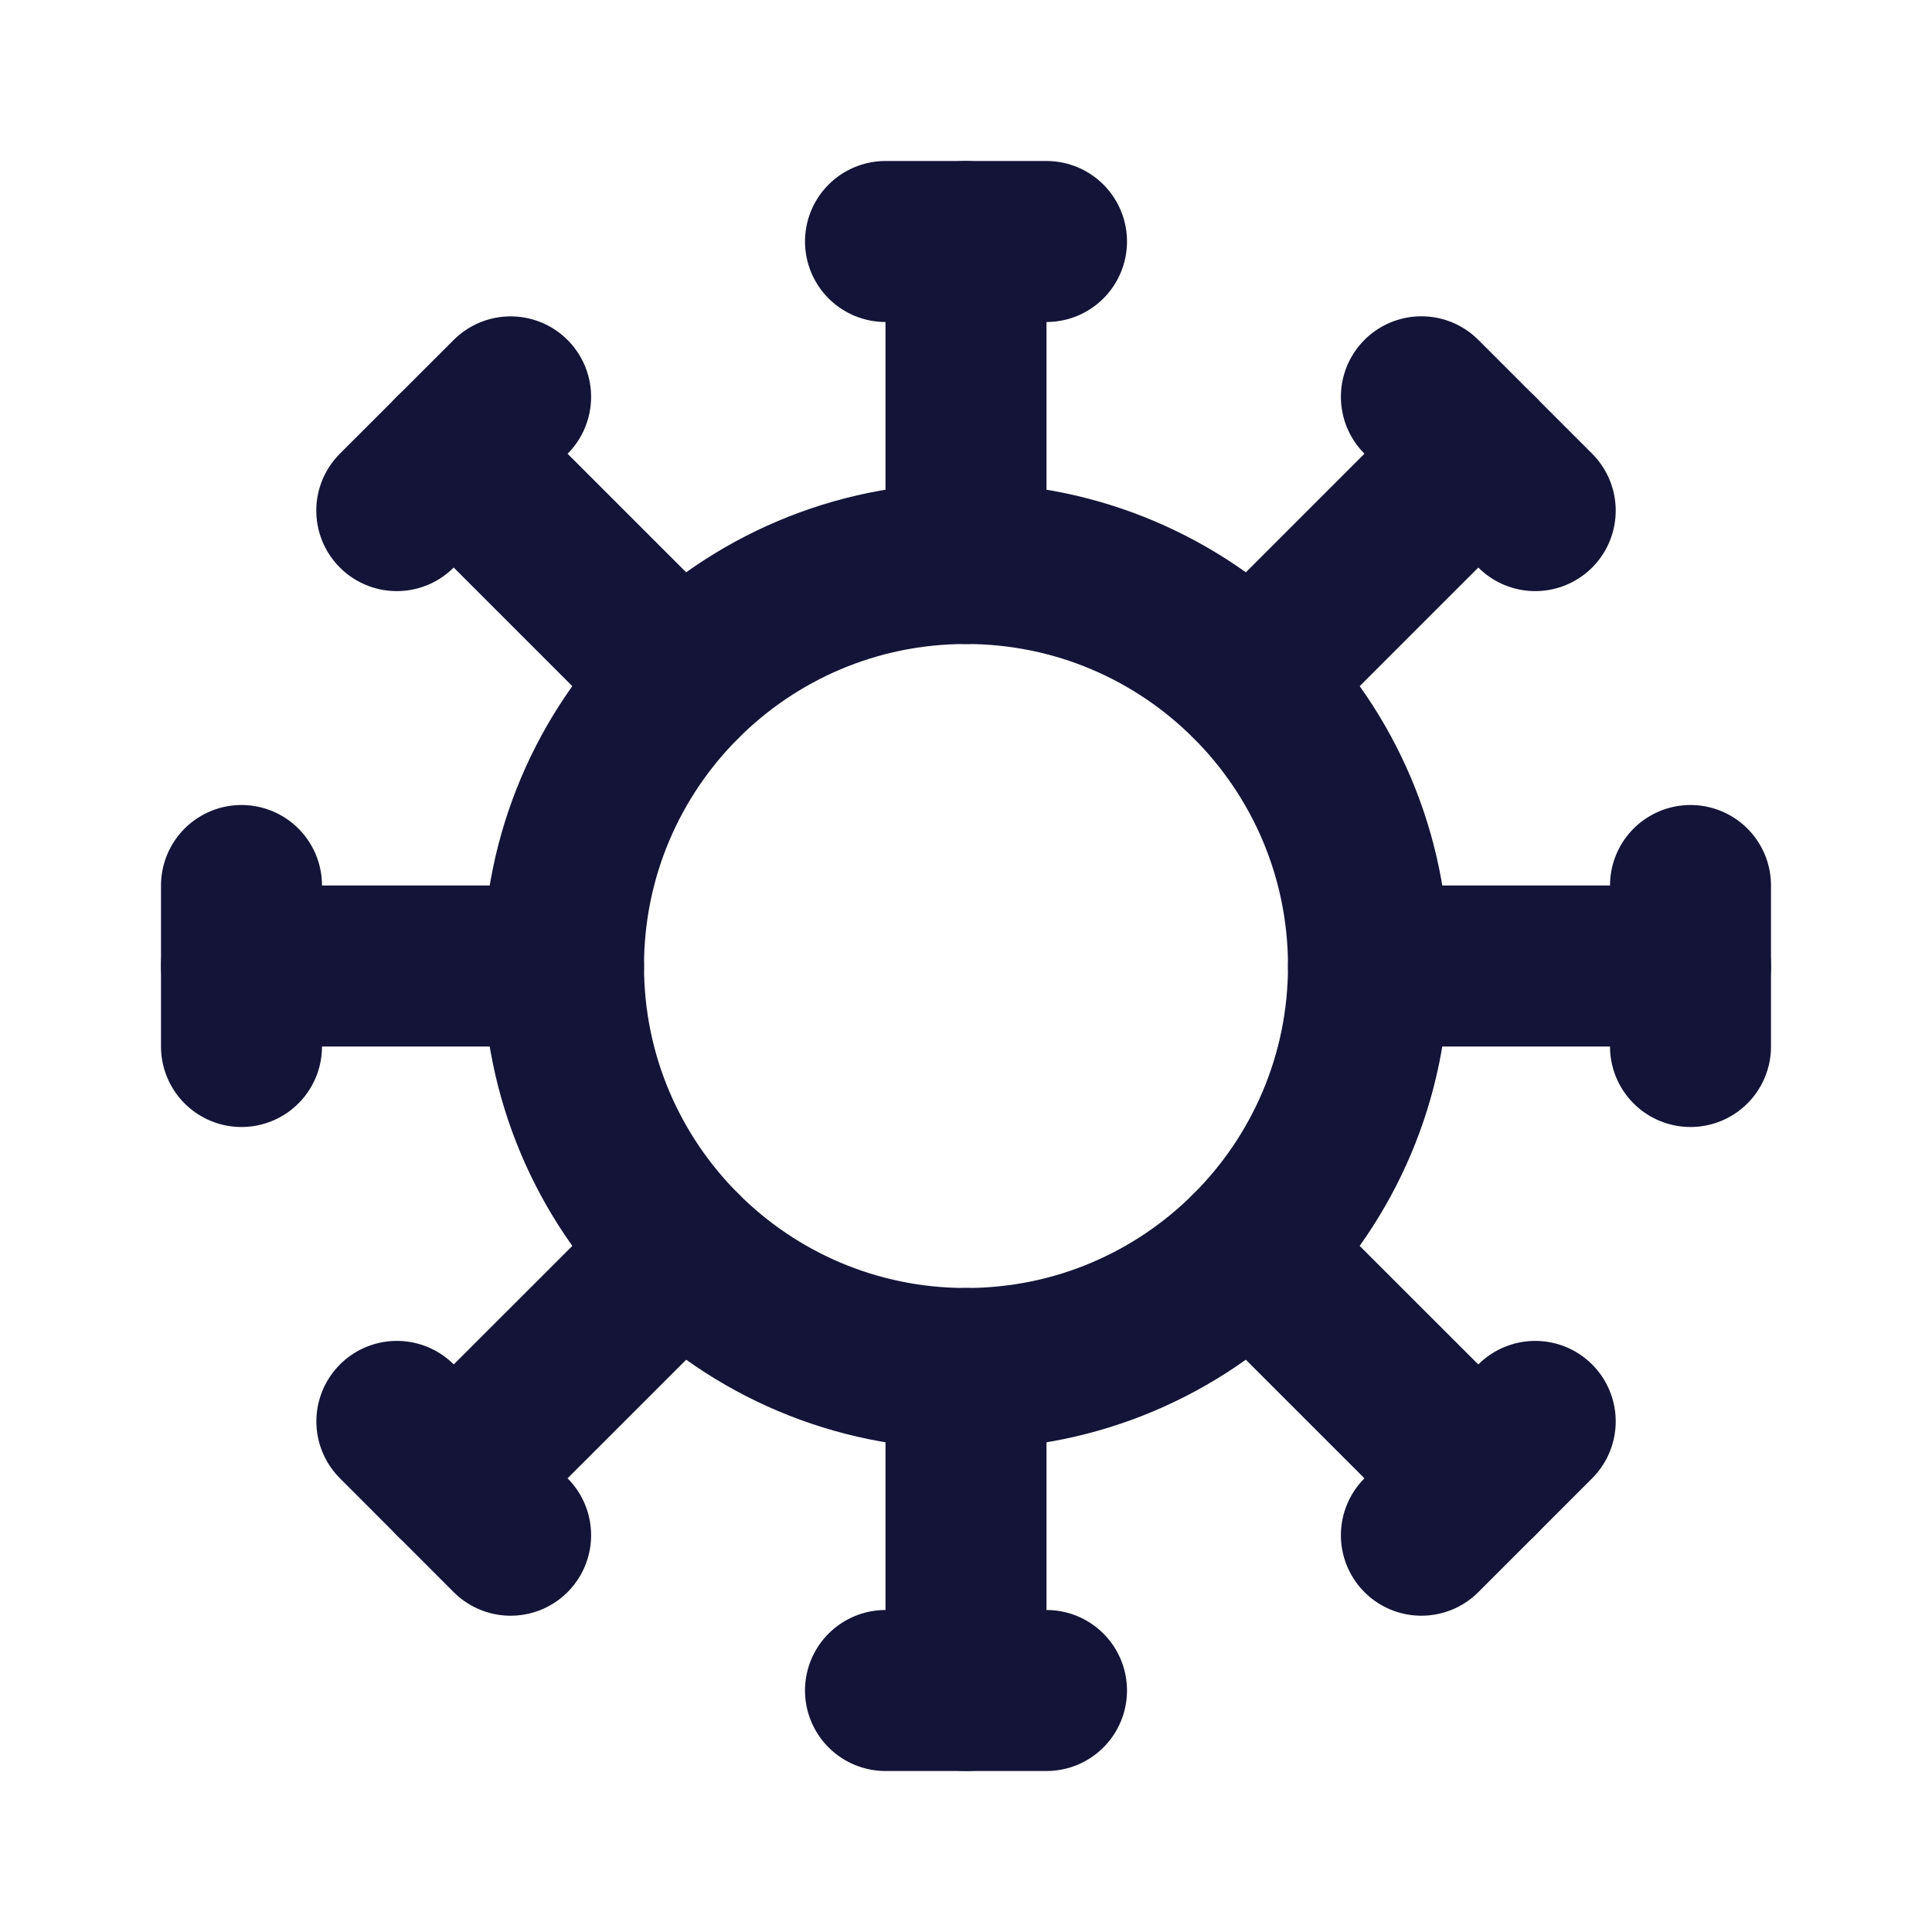
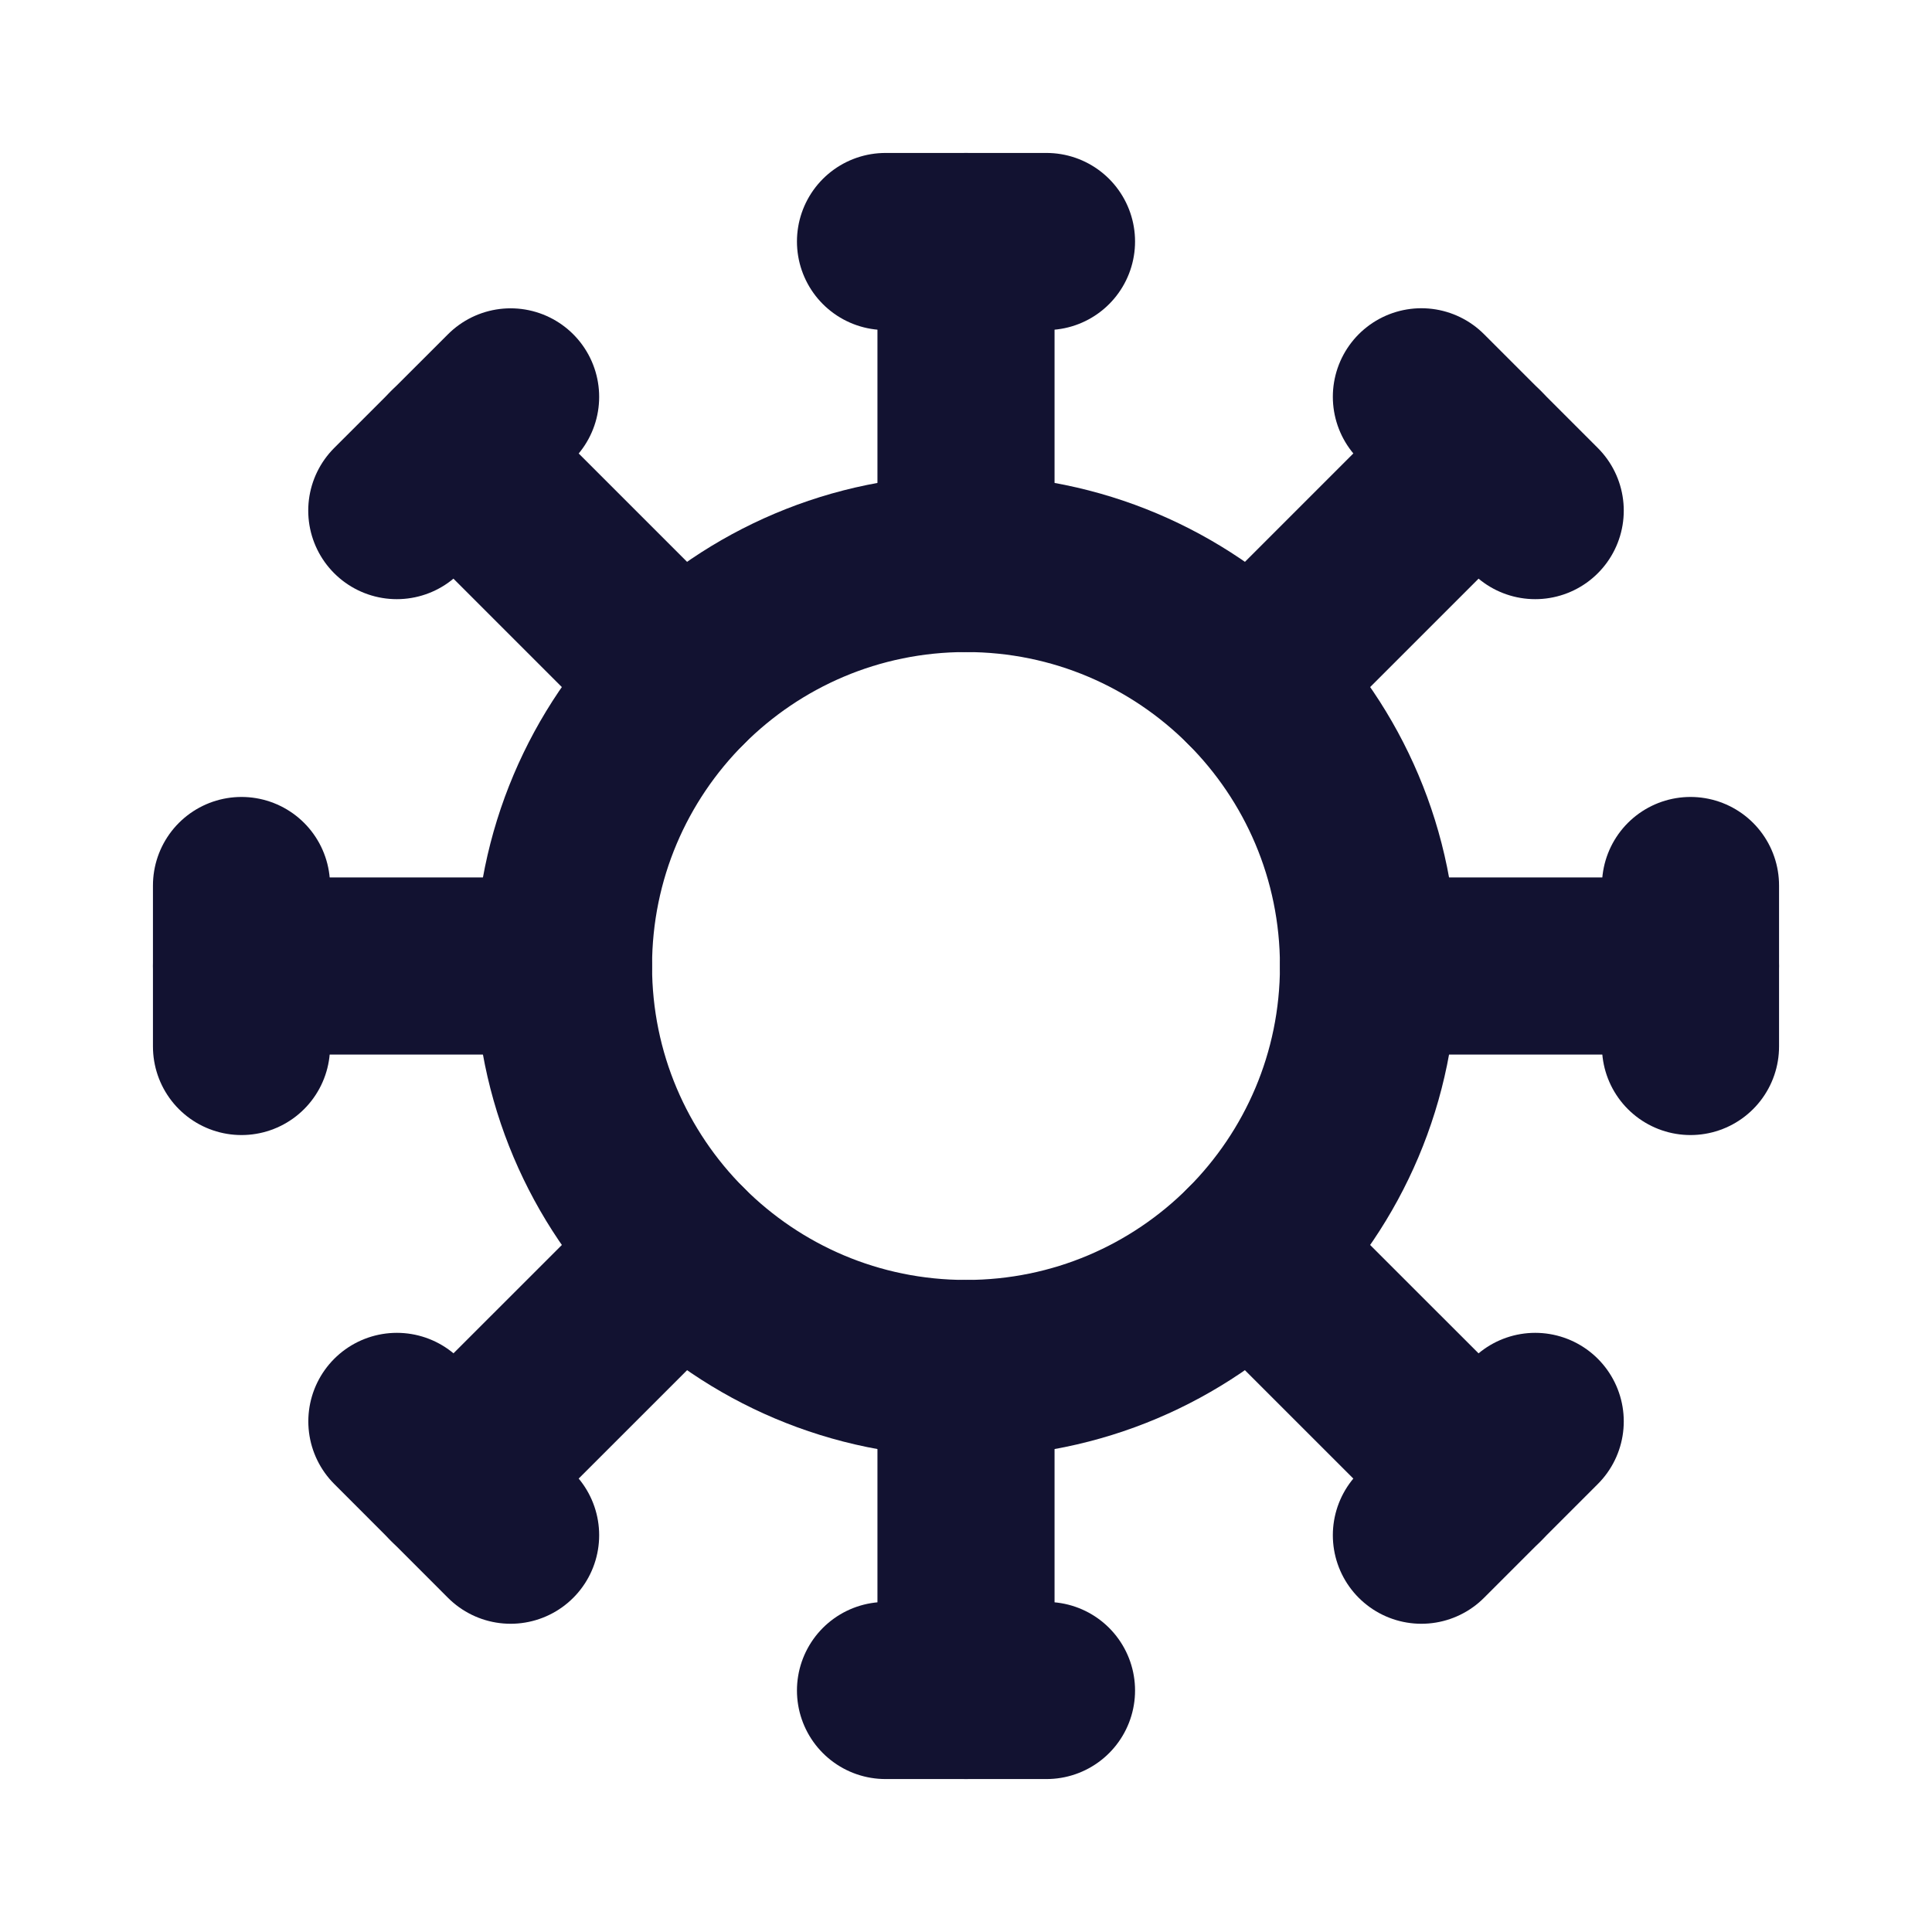
- <svg xmlns="http://www.w3.org/2000/svg" width="24" height="24" viewBox="0 0 24 24" fill="none" stroke="#141438" stroke-width="2" stroke-linecap="round" stroke-linejoin="round" class="icon icon-tabler icons-tabler-outline icon-tabler-virus">
+ <svg xmlns="http://www.w3.org/2000/svg" width="24" height="24" viewBox="0 0 24 24" fill="none" stroke="hsl(240 47% 13%)" stroke-width="2.2" stroke-linecap="round" stroke-linejoin="round" class="icon icon-tabler icons-tabler-outline icon-tabler-virus">
  <path stroke="none" d="M0 0h24v24H0z" fill="none" />
  <path d="M12 12m-5 0a5 5 0 1 0 10 0a5 5 0 1 0 -10 0" />
  <path d="M12 7v-4" />
  <path d="M11 3h2" />
  <path d="M15.536 8.464l2.828 -2.828" />
  <path d="M17.657 4.929l1.414 1.414" />
  <path d="M17 12h4" />
  <path d="M21 11v2" />
  <path d="M15.535 15.536l2.829 2.828" />
  <path d="M19.071 17.657l-1.414 1.414" />
  <path d="M12 17v4" />
  <path d="M13 21h-2" />
  <path d="M8.465 15.536l-2.829 2.828" />
  <path d="M6.343 19.071l-1.413 -1.414" />
  <path d="M7 12h-4" />
  <path d="M3 13v-2" />
  <path d="M8.464 8.464l-2.828 -2.828" />
  <path d="M4.929 6.343l1.414 -1.413" />
</svg>
